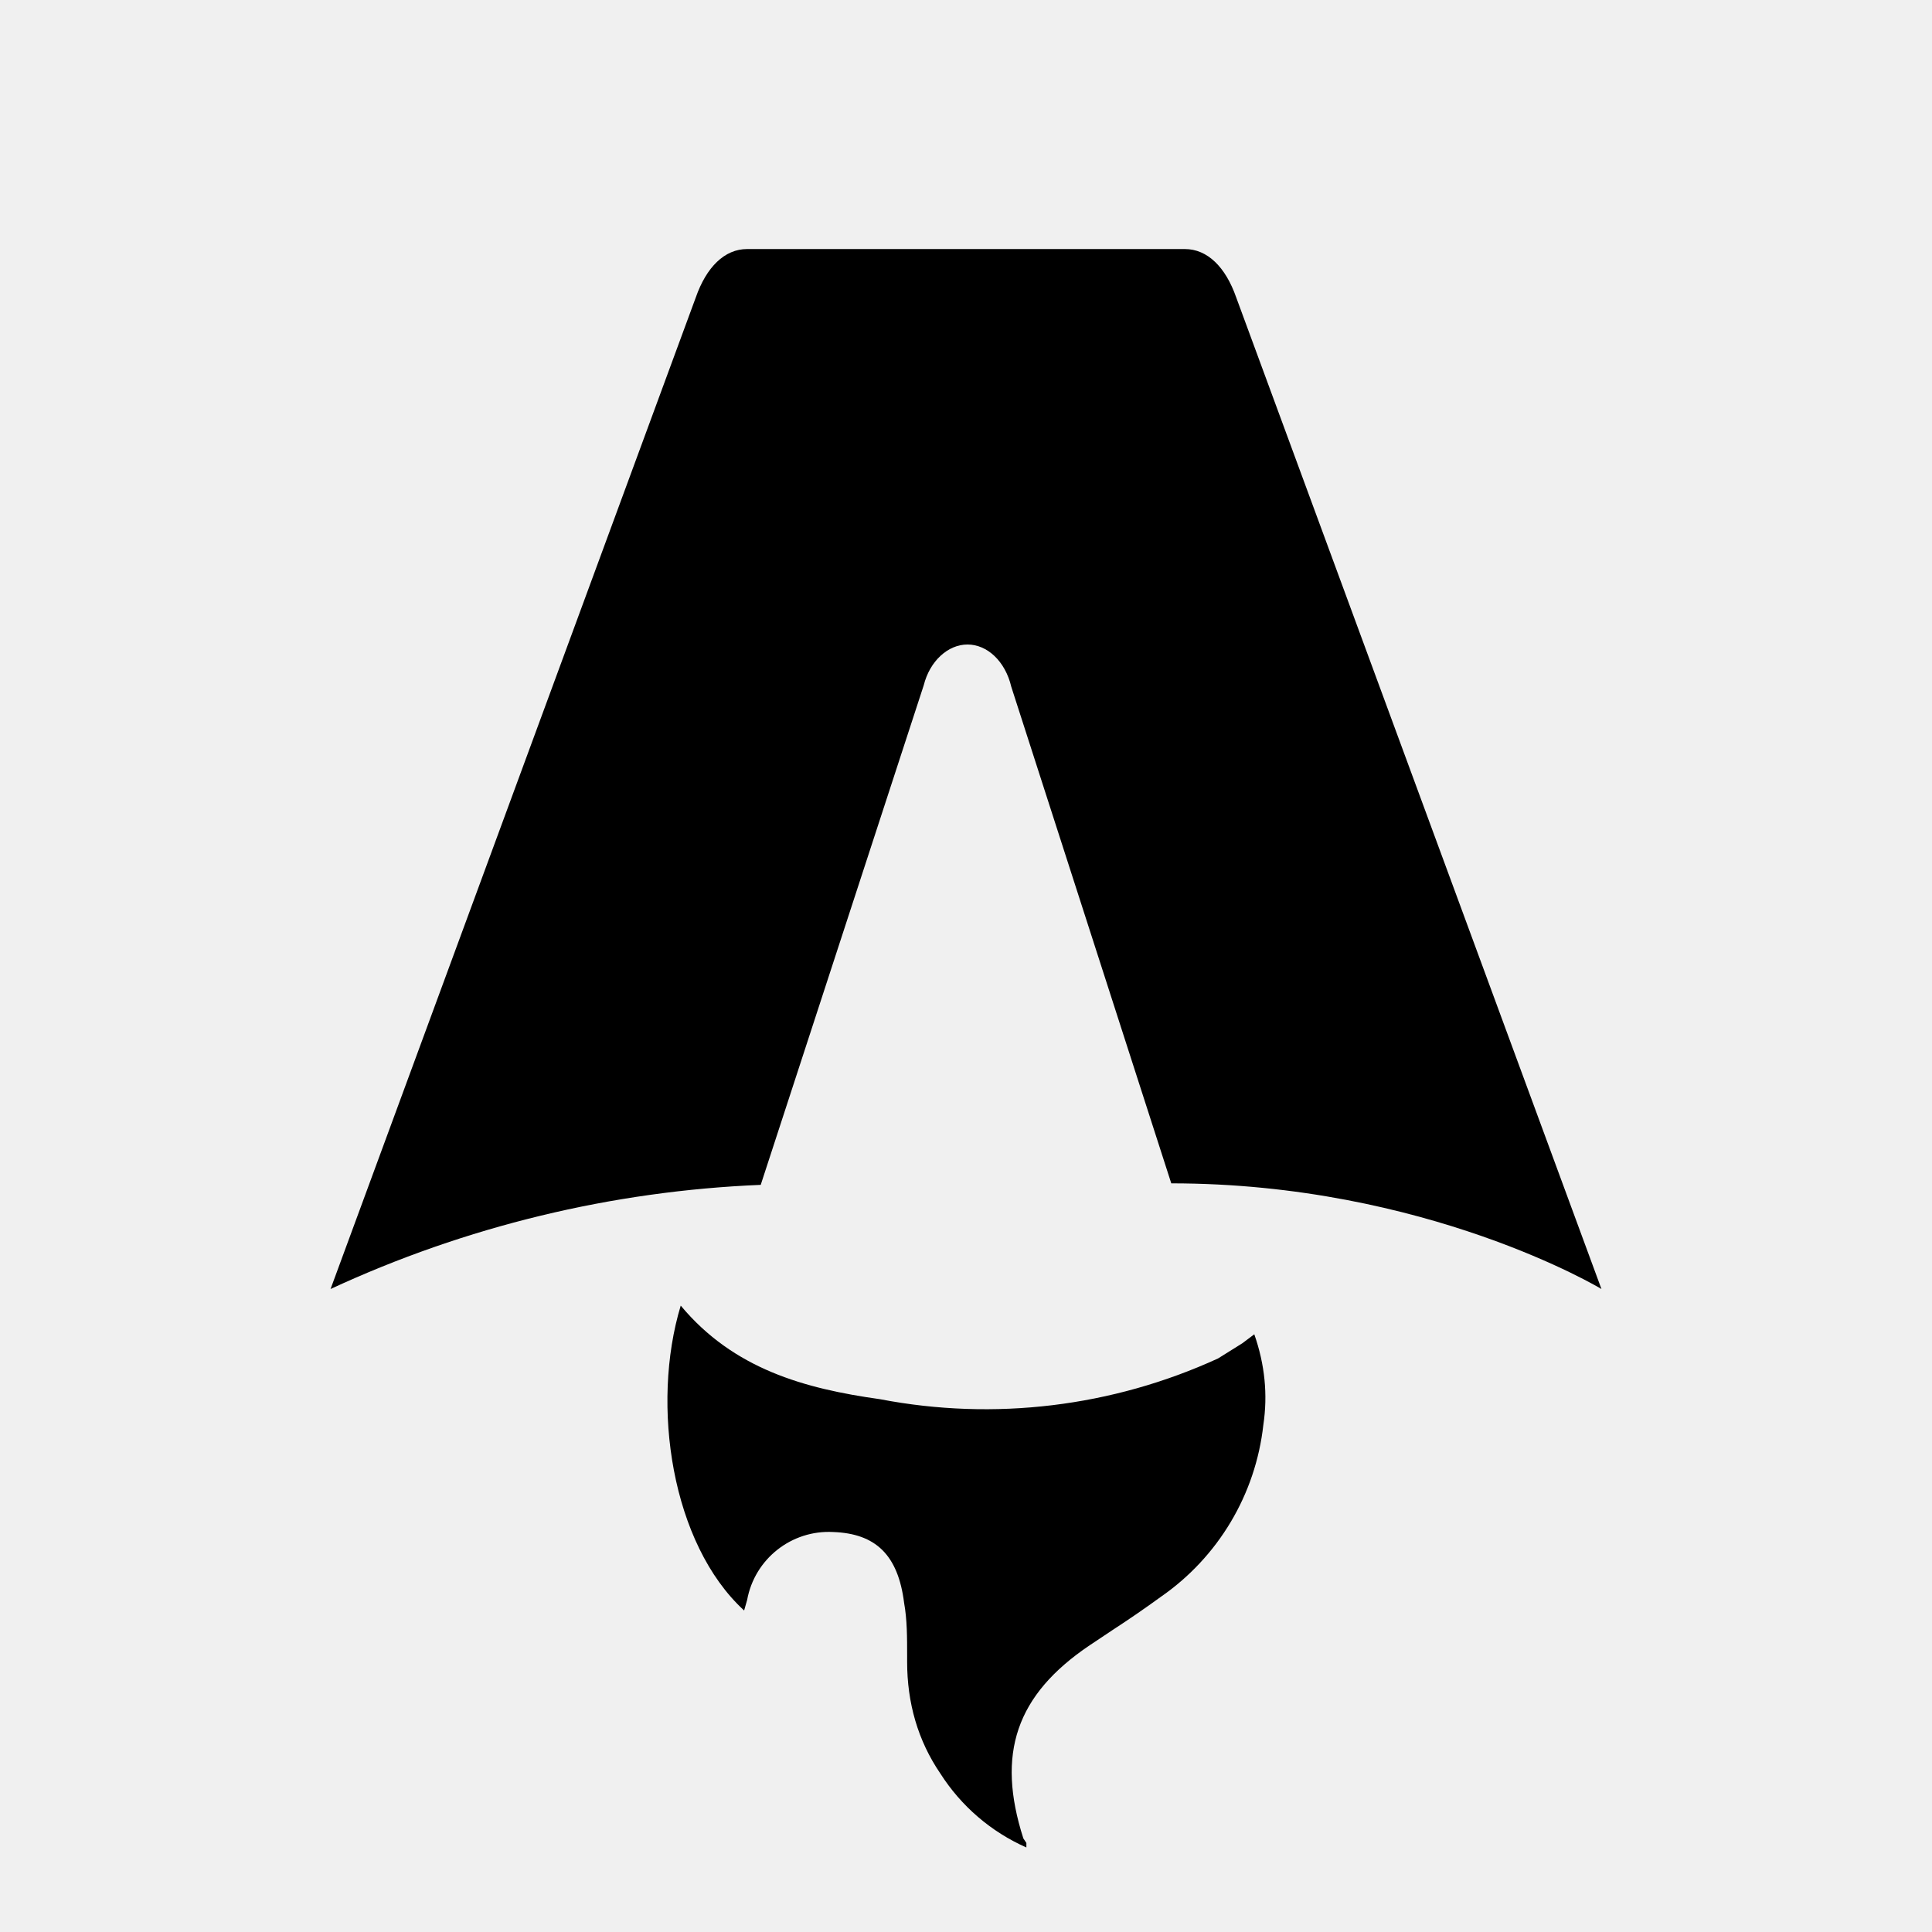
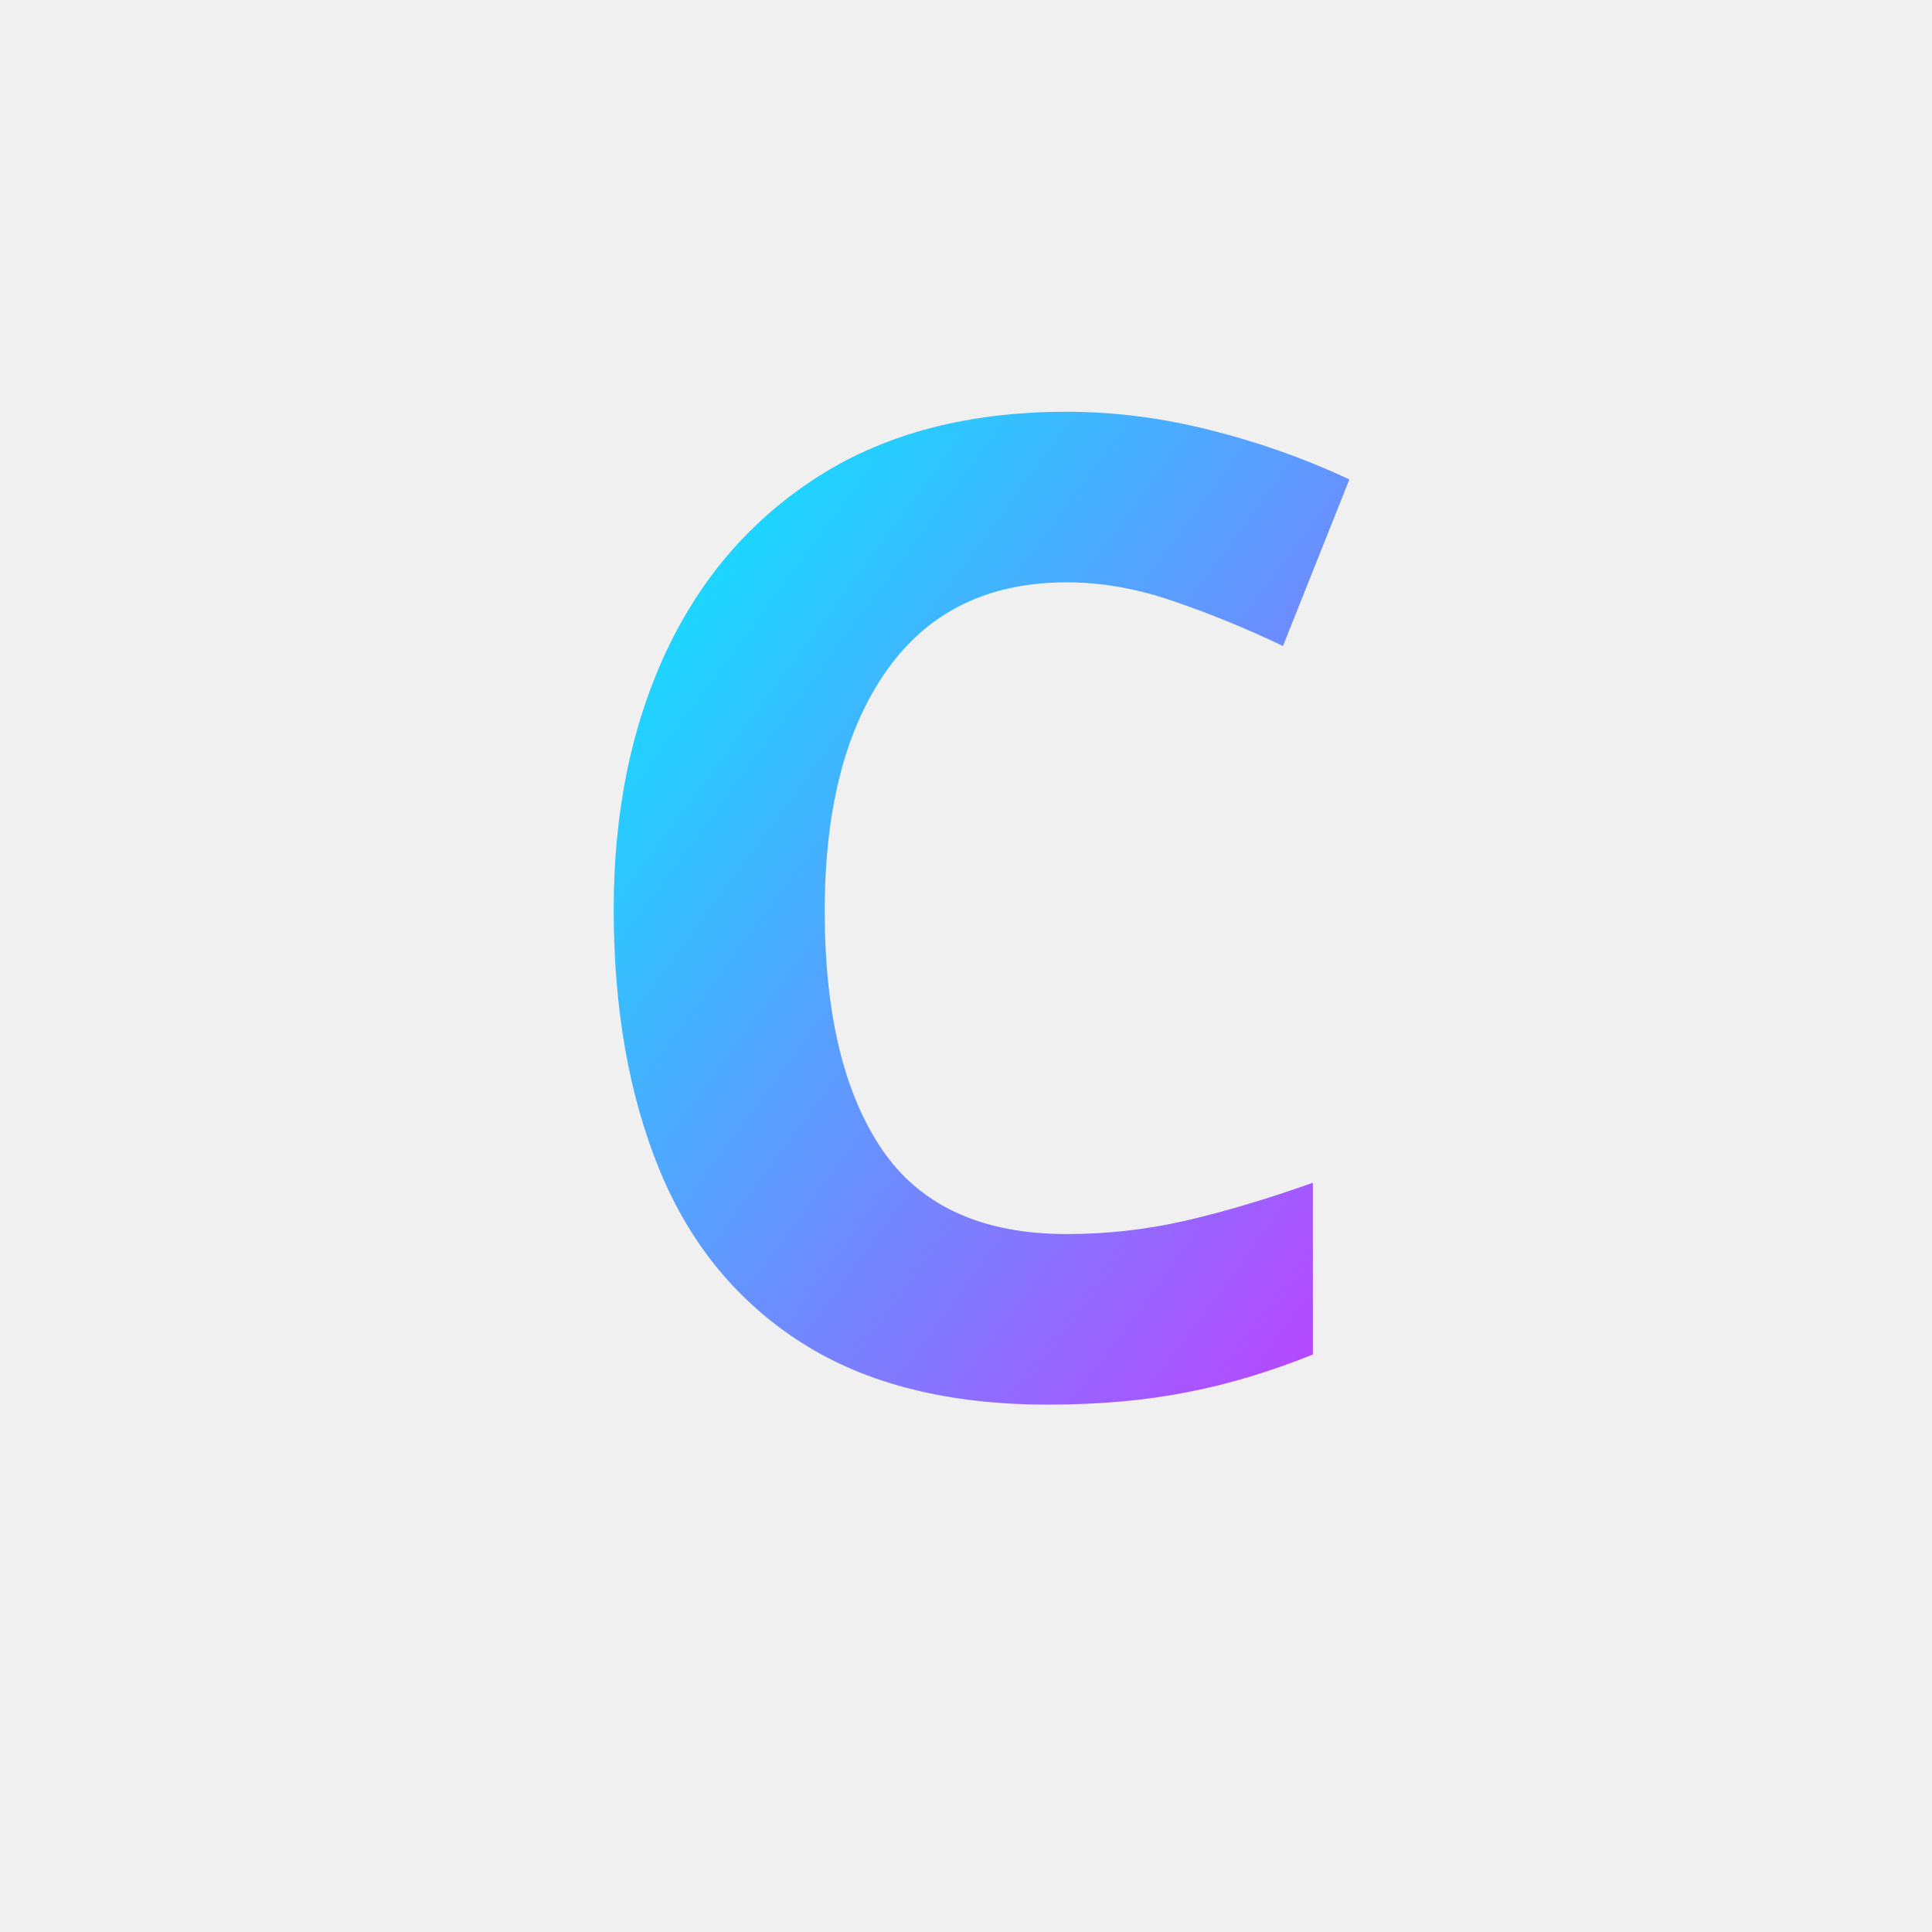
- <svg xmlns="http://www.w3.org/2000/svg" fill="none" viewBox="0 0 128 128">
-   <path d="M50.4 78.5a75.1 75.1 0 0 0-28.5 6.9l24.2-65.7c.7-2 1.9-3.2 3.4-3.2h29c1.5 0 2.7 1.2 3.4 3.2l24.2 65.7s-11.6-7-28.5-7L67 45.5c-.4-1.7-1.6-2.8-2.9-2.8-1.3 0-2.5 1.1-2.9 2.7L50.4 78.5Zm-1.1 28.2Zm-4.2-20.2c-2 6.6-.6 15.8 4.2 20.2a17.5 17.5 0 0 1 .2-.7 5.5 5.5 0 0 1 5.7-4.5c2.8.1 4.3 1.5 4.7 4.7.2 1.1.2 2.3.2 3.5v.4c0 2.7.7 5.2 2.2 7.4a13 13 0 0 0 5.7 4.9v-.3l-.2-.3c-1.8-5.6-.5-9.5 4.4-12.8l1.5-1a73 73 0 0 0 3.2-2.2 16 16 0 0 0 6.8-11.4c.3-2 .1-4-.6-6l-.8.6-1.6 1a37 37 0 0 1-22.4 2.7c-5-.7-9.7-2-13.2-6.2Z" />
-   <style>
-         path { fill: #000; }
-         @media (prefers-color-scheme: dark) {
-             path { fill: #FFF; }
-         }
-     </style>
+ <svg xmlns="http://www.w3.org/2000/svg" viewBox="0 0 100 100">
+   <defs>
+     <linearGradient id="g" x1="0%" y1="0%" x2="100%" y2="100%">
+       <stop offset="0%" style="stop-color:#00f0ff" />
+       <stop offset="100%" style="stop-color:#bf40ff" />
+     </linearGradient>
+   </defs>
+   <text x="50" y="72" font-family="'Orbitron','Arial Black',sans-serif" font-weight="900" font-size="70" fill="url(#g)" text-anchor="middle">C</text>
</svg>
